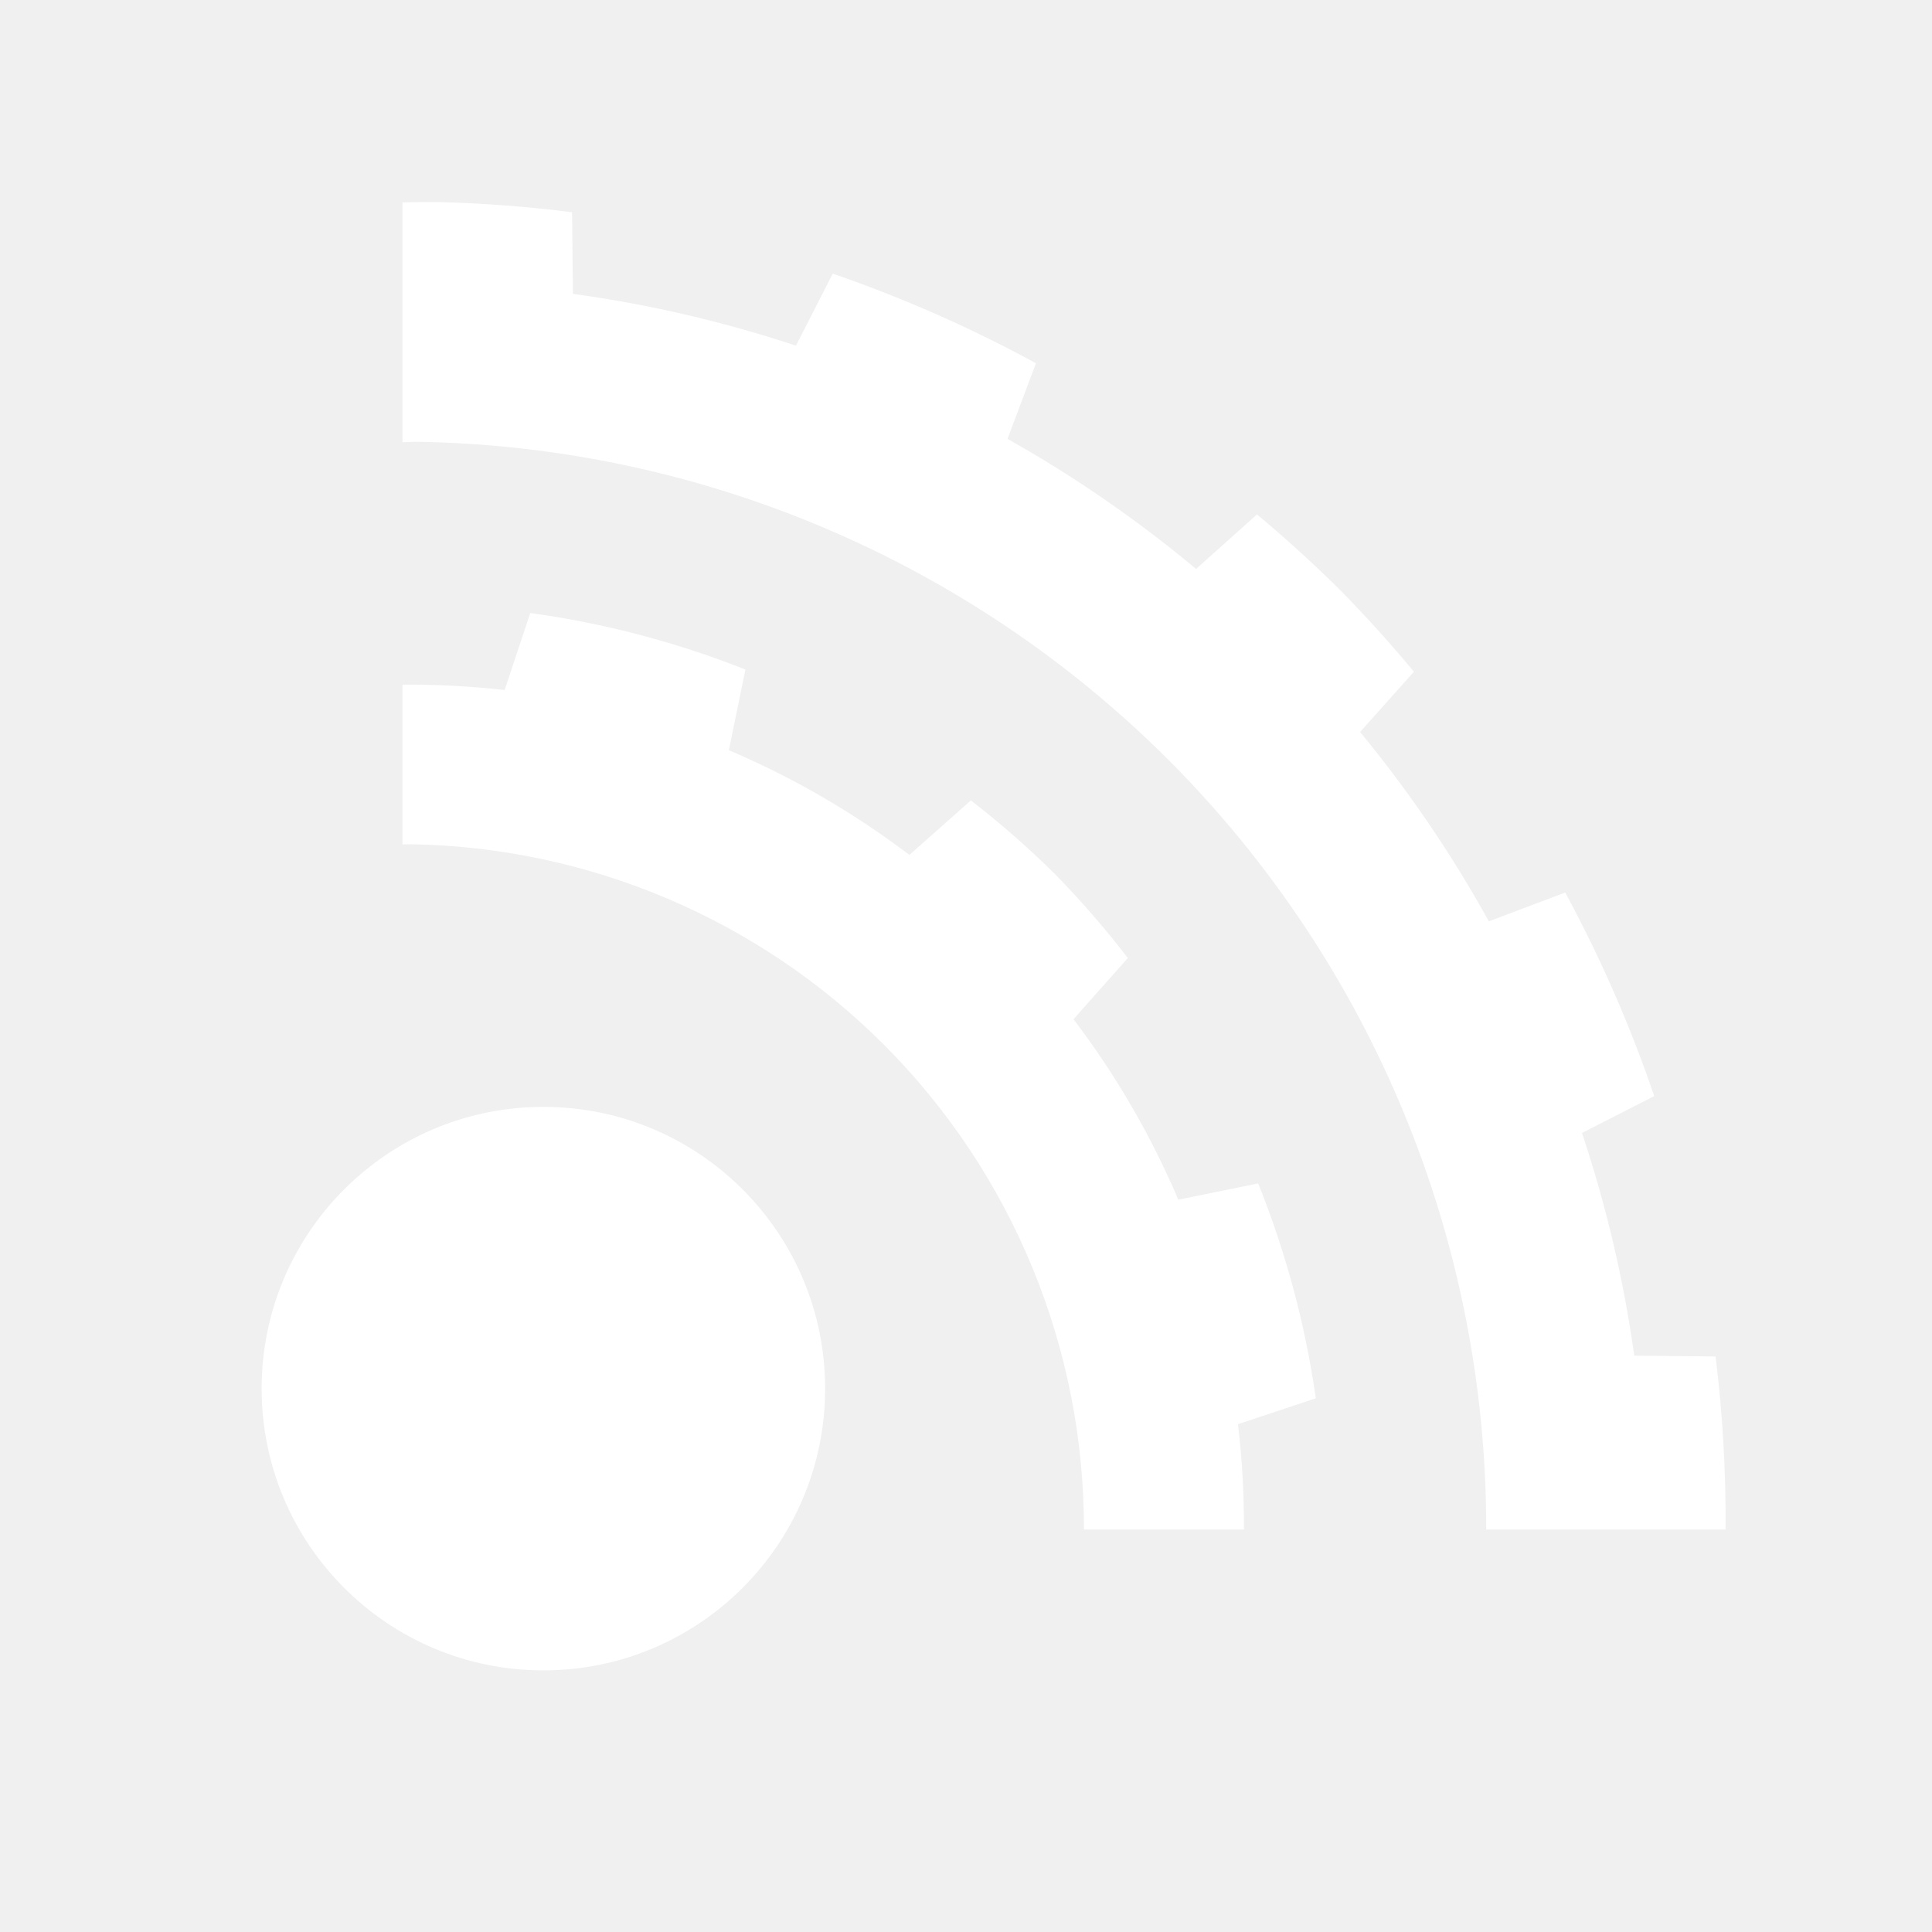
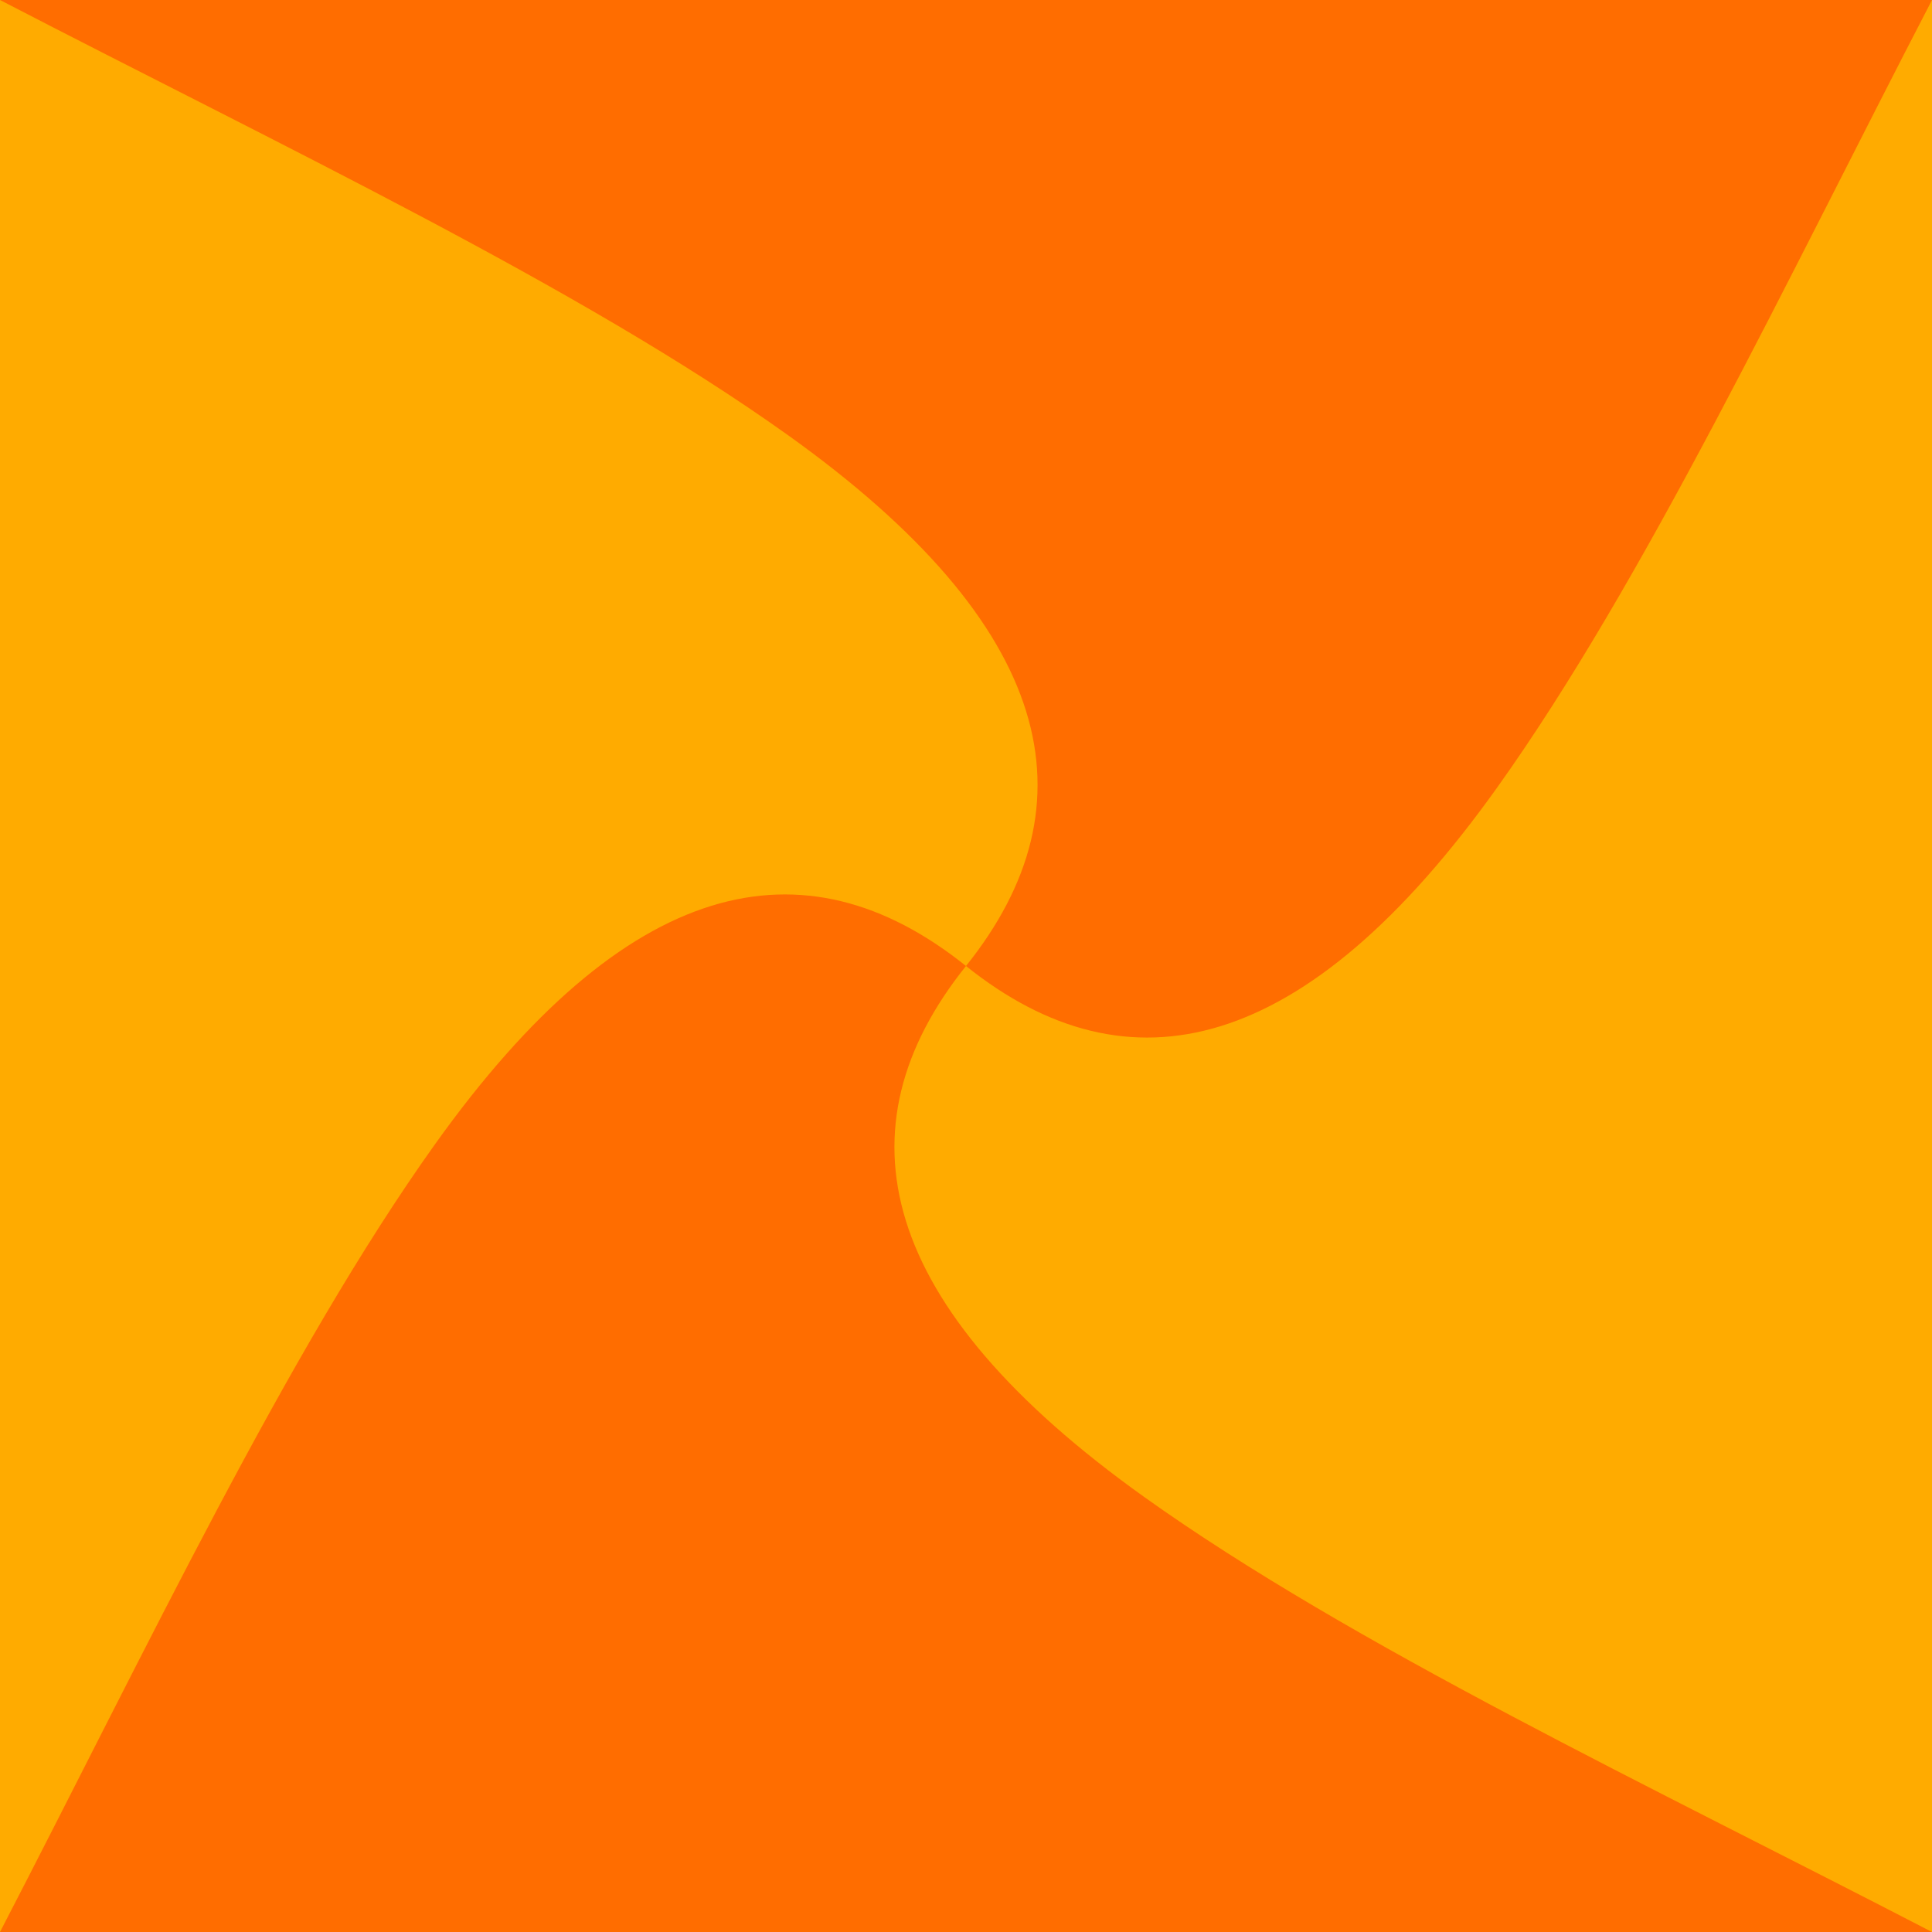
- <svg xmlns="http://www.w3.org/2000/svg" width="48" height="48" viewBox="0 0 48 48" version="1.1" id="svg8">
-   <defs id="defs2" />
-   <g id="layer2" style="display:none">
-     <rect style="fill:#ff5722;fill-opacity:1;stroke:none;stroke-width:4;stroke-linecap:round;stroke-linejoin:miter;stroke-miterlimit:4;stroke-dasharray:none;stroke-opacity:1;paint-order:normal" id="rect817" width="44" height="44" x="2" y="2" rx="2" ry="2" />
+ <svg xmlns="http://www.w3.org/2000/svg" width="108" height="108" viewBox="0 0 108 108" version="1.1" id="svg1098">
+   <defs id="defs1092" />
+   <g id="layer5" style="display:inline">
+     <rect style="opacity:1;fill:#ff6d00;fill-opacity:1;stroke:none;stroke-width:5;stroke-linecap:round;stroke-linejoin:miter;stroke-miterlimit:4;stroke-dasharray:none;stroke-opacity:1;paint-order:normal" id="rect3055" width="108" height="108" x="0" y="0" />
+     <path style="fill:#ffab00;fill-opacity:1;stroke:none;stroke-width:1px;stroke-linecap:butt;stroke-linejoin:miter;stroke-opacity:1" d="M 0,0 V 108 C 8.172,92.239 16.035,75.567 24.312,63.971 34.998,49.001 44.91,46.717 54,54 61.283,44.91 58.999,34.998 44.029,24.312 32.433,16.035 15.761,8.172 0,0 Z M 54,54 C 46.717,63.09 49.001,73.002 63.971,83.688 75.567,91.965 92.239,99.828 108,108 V 0 C 99.828,15.761 91.965,32.433 83.688,44.029 73.002,58.999 63.09,61.283 54,54 Z" id="path3767" />
+   </g>
+   <g id="layer6" style="display:none">
+     <path style="display:inline;fill:#ffffff;fill-opacity:1;stroke:none;stroke-width:1px;stroke-linecap:butt;stroke-linejoin:miter;stroke-opacity:1" d="M 44.029,24.312 C 55.923,32.803 59.801,40.804 57.242,48.293 73.779,44.077 61.248,35.542 44.029,24.312 Z m -1.104,18.697 c -0.147,-0.007 -0.295,-0.004 -0.445,0.008 C 37.891,43.389 31.682,52.671 24.312,63.971 32.803,52.077 40.804,48.199 48.293,50.758 46.934,45.428 45.127,43.117 42.926,43.01 Z M 83.688,44.029 C 75.197,55.923 67.196,59.801 59.707,57.242 63.923,73.779 72.458,61.248 83.688,44.029 Z M 54,49 a 5,5 0 0 0 -5,5 5,5 0 0 0 5,5 5,5 0 0 0 5,-5 5,5 0 0 0 -5,-5 z M 50.758,59.707 C 34.221,63.923 46.752,72.458 63.971,83.688 52.077,75.197 48.199,67.196 50.758,59.707 Z" id="path3769" />
  </g>
  <g id="layer1" style="display:none">
-     <path style="fill:#ffffff;fill-opacity:1;stroke:none;stroke-width:4;stroke-linecap:round;stroke-linejoin:miter;stroke-miterlimit:4;stroke-dasharray:none;stroke-opacity:1;paint-order:normal" d="M 17.703,8.27 17,10.201 a 24,24 0 0 0 -1.721,-0.127 l -0.959,3.945 a 20,20 0 0 1 0.443,-0.006 20,20 0 0 1 18.555,14.811 20,20 0 0 1 0.654,4.857 l 3.949,-0.961 a 24,24 0 0 0 -0.137,-1.717 l 1.93,-0.703 a 26,26 0 0 0 -0.602,-3.029 26,26 0 0 0 -1.006,-2.924 l -2.012,0.355 a 24,24 0 0 0 -2.988,-5.199 l 1.309,-1.557 A 26,26 0 0 0 30.055,13.582 l -1.557,1.307 A 24,24 0 0 0 23.297,11.904 L 23.652,9.891 A 26,26 0 0 0 17.703,8.27 Z" id="path900" />
-     <path style="fill:#ffffff;fill-opacity:1;stroke:none;stroke-width:4;stroke-linecap:round;stroke-linejoin:miter;stroke-miterlimit:4;stroke-dasharray:none;stroke-opacity:1;paint-order:normal" d="m 14,18 c -0.221,0 -0.437,0.024 -0.656,0.033 L 12.348,22.125 C 12.889,22.051 13.438,22 14,22 c 6.651,0 12,5.349 12,12 0,0.562 -0.051,1.111 -0.125,1.652 L 29.967,34.656 C 29.976,34.437 30,34.221 30,34 30,25.187 22.813,18 14,18 Z" id="path898" />
-     <path style="fill:#ffffff;fill-opacity:1;stroke:none;stroke-width:4;stroke-linecap:round;stroke-linejoin:miter;stroke-miterlimit:4;stroke-dasharray:none;stroke-opacity:1;paint-order:normal" d="m 14,26 a 8,8 0 0 0 -8,8 8,8 0 0 0 8,8 8,8 0 0 0 8,-8 8,8 0 0 0 -8,-8 z" id="path838" />
-   </g>
-   <g id="layer3" style="display:none">
-     <path id="path905" d="m 12,28 a 8,8 0 0 0 -8,8 8,8 0 0 0 8,8 8,8 0 0 0 8,-8 8,8 0 0 0 -8,-8 z" style="fill:#ffffff;fill-opacity:1;stroke:none;stroke-width:4;stroke-linecap:round;stroke-linejoin:miter;stroke-miterlimit:4;stroke-dasharray:none;stroke-opacity:1;paint-order:normal" />
-     <path id="circle918" style="fill:none;fill-opacity:1;stroke:#ffffff;stroke-width:4;stroke-linecap:round;stroke-linejoin:miter;stroke-miterlimit:4;stroke-dasharray:none;stroke-opacity:1;paint-order:normal" d="M 12,14 A 22,22 0 0 1 32.886,29.088" />
-     <path style="fill:none;fill-opacity:1;stroke:#ffffff;stroke-width:4;stroke-linecap:round;stroke-linejoin:miter;stroke-miterlimit:4;stroke-dasharray:none;stroke-opacity:1;paint-order:normal" id="circle920" d="M -7.539,21.486 A 30,30 0 0 1 -36,42" transform="rotate(-90)" />
-     <path d="M 16.435,22.721 A 14,14 0 0 1 26,36" style="fill:none;fill-opacity:1;stroke:#ffffff;stroke-width:4;stroke-linecap:round;stroke-linejoin:miter;stroke-miterlimit:4;stroke-dasharray:none;stroke-opacity:1;paint-order:normal" id="path960" />
-   </g>
-   <g id="layer4">
-     <path style="fill:#ffffff;fill-opacity:1;stroke:none;stroke-width:5;stroke-linecap:round;stroke-linejoin:miter;stroke-miterlimit:4;stroke-dasharray:none;stroke-opacity:1;paint-order:normal" d="M 10.924,5.021 A 33,33 0 0 0 10,5.027 v 5.961 a 27,27 0 0 1 0.334,-0.012 27,27 0 0 1 18.699,7.906 A 27,27 0 0 1 36.924,38 h 5.947 a 33,33 0 0 0 -0.248,-4.299 l -2.02,-0.02 a 31,31 0 0 0 -1.299,-5.533 l 1.795,-0.916 a 33,33 0 0 0 -2.211,-5.057 l -1.898,0.715 A 31,31 0 0 0 33.791,18.186 L 35.129,16.688 A 33,33 0 0 0 33.275,14.639 33,33 0 0 0 31.23,12.781 l -1.514,1.354 A 31,31 0 0 0 25.031,10.904 L 25.738,9.025 A 33,33 0 0 0 20.689,6.799 L 19.775,8.588 A 31,31 0 0 0 14.234,7.301 L 14.213,5.273 A 33,33 0 0 0 10.924,5.021 Z m 2.25,10.211 -0.637,1.912 A 21,21 0 0 0 10,17.01 v 3.971 a 17,17 0 0 1 0.189,-0.006 17,17 0 0 1 11.771,4.979 A 17,17 0 0 1 26.93,38 h 3.975 a 21,21 0 0 0 -0.148,-2.617 l 1.934,-0.643 a 23,23 0 0 0 -1.432,-5.338 l -1.984,0.404 a 21,21 0 0 0 -2.604,-4.484 l 1.35,-1.52 a 23,23 0 0 0 -1.816,-2.092 23,23 0 0 0 -2.084,-1.824 l -1.527,1.355 a 21,21 0 0 0 -4.486,-2.602 l 0.412,-2.004 a 23,23 0 0 0 -5.344,-1.404 z M 13.5,27.5 a 7,7 0 0 0 -7,7 7,7 0 0 0 7,7 7,7 0 0 0 7,-7 7,7 0 0 0 -7,-7 z" id="path1080" />
+     <circle style="opacity:0.25;fill:#ffffff;fill-opacity:1;stroke:none;stroke-width:5;stroke-linecap:round;stroke-linejoin:miter;stroke-miterlimit:4;stroke-dasharray:none;stroke-opacity:1;paint-order:normal" id="path2992" cx="54" cy="54" r="33" />
+     <circle r="26" cy="54" cx="54" id="circle3000" style="opacity:0.25;fill:#ffffff;fill-opacity:1;stroke:none;stroke-width:5;stroke-linecap:round;stroke-linejoin:miter;stroke-miterlimit:4;stroke-dasharray:none;stroke-opacity:1;paint-order:normal" />
+     <rect style="opacity:0.25;fill:#ffffff;fill-opacity:1;stroke:none;stroke-width:5;stroke-linecap:round;stroke-linejoin:miter;stroke-miterlimit:4;stroke-dasharray:none;stroke-opacity:1;paint-order:normal" id="rect3002" width="44" height="44" x="32" y="32" rx="4" ry="4" />
  </g>
</svg>
